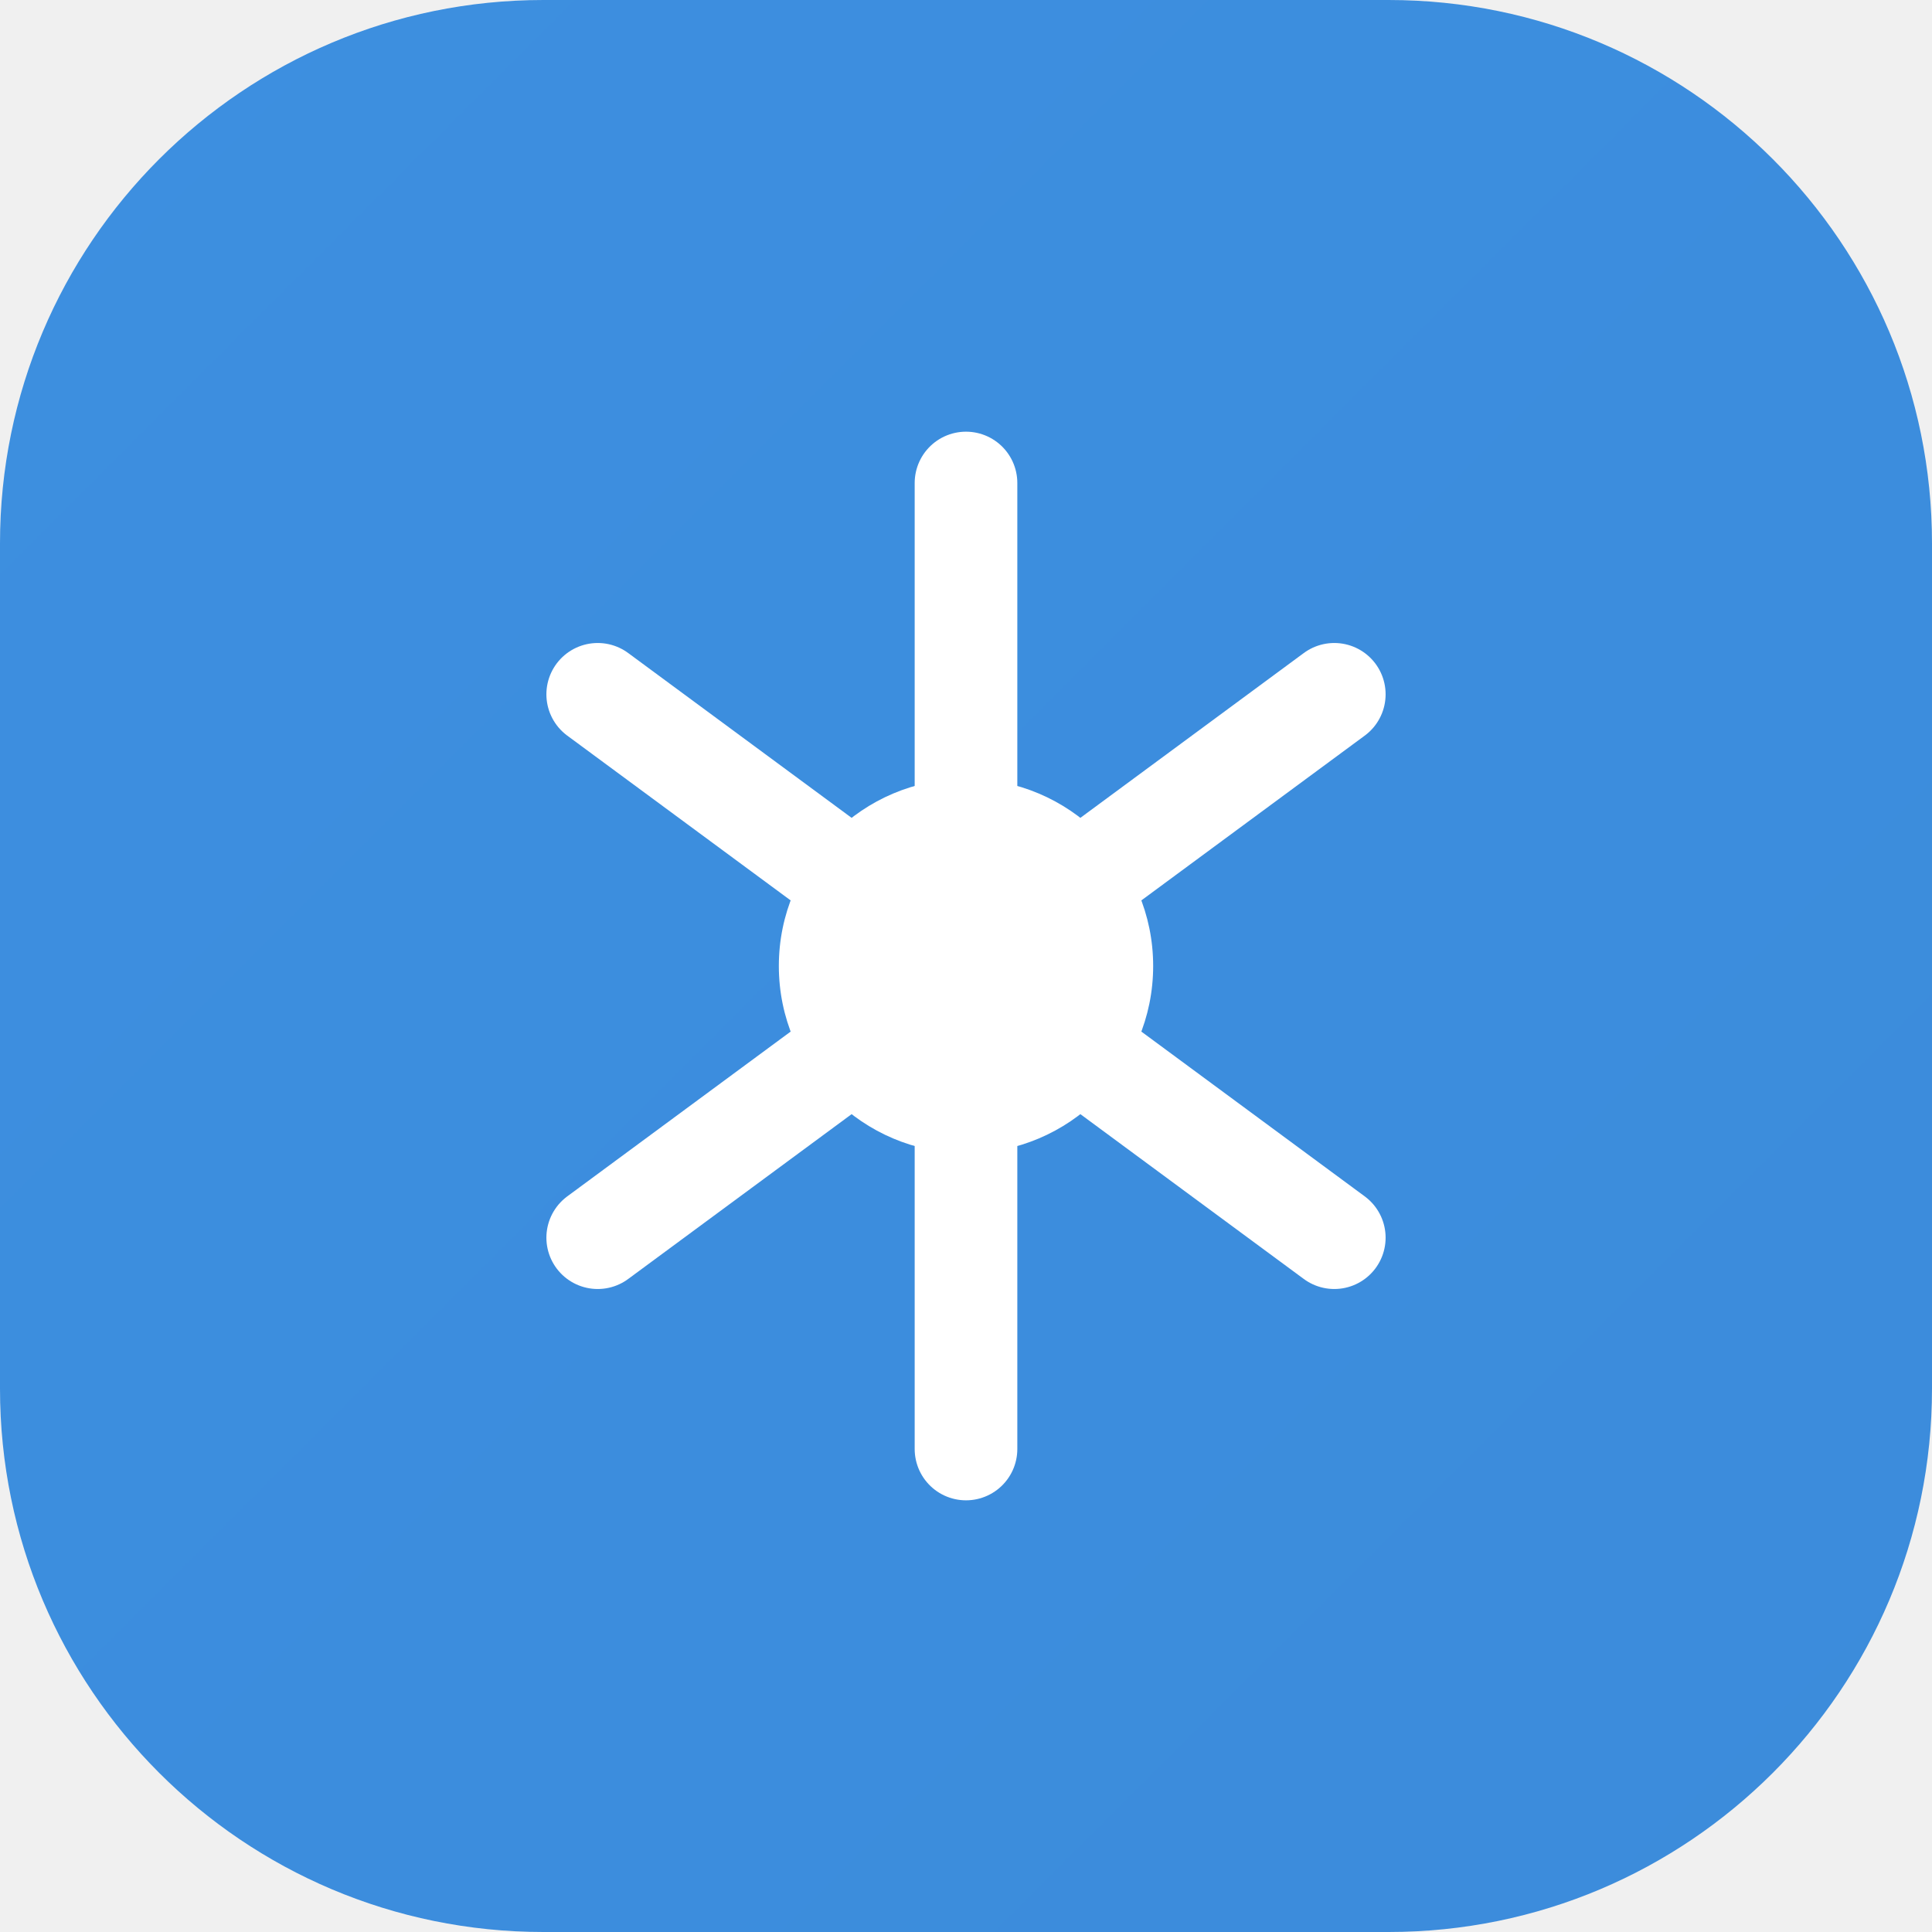
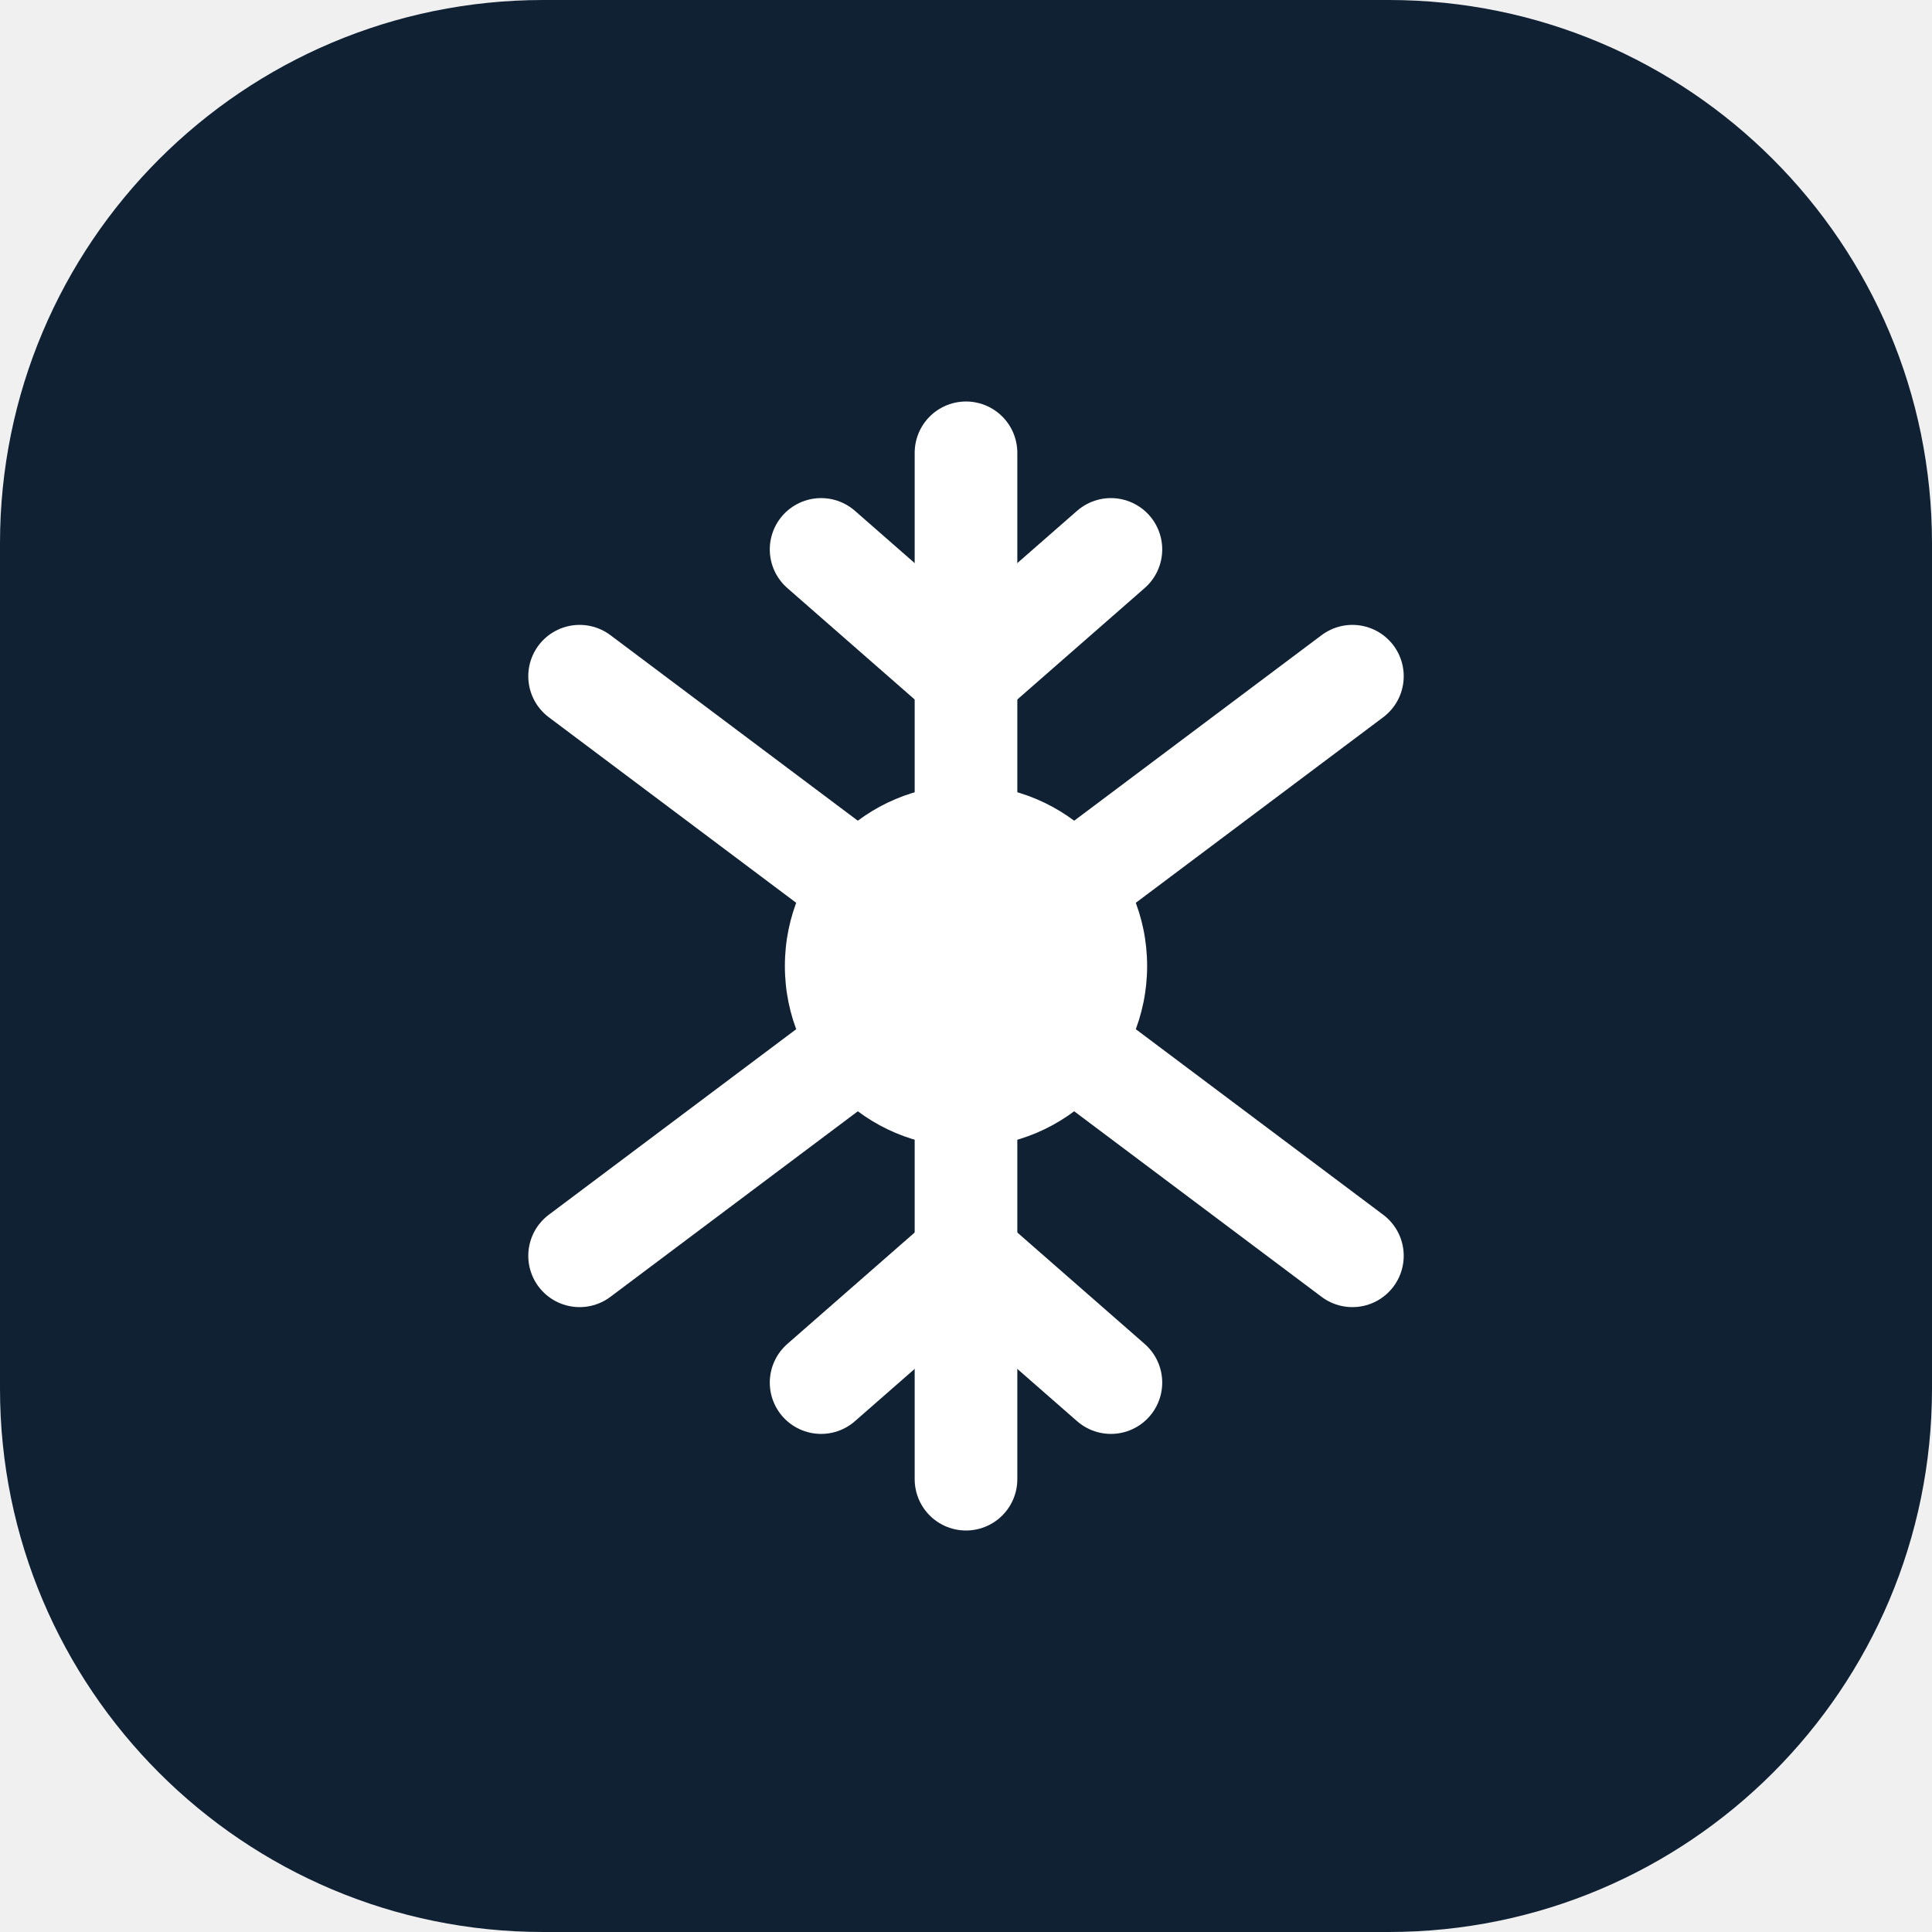
<svg xmlns="http://www.w3.org/2000/svg" viewBox="0 0 32 32" width="32" height="32">
-   <defs>
-     <linearGradient id="g" x1="0" y1="0" x2="32" y2="32">
-       <stop stop-color="#3d8fe0" />
-       <stop offset="1" stop-color="#0a2540" />
-     </linearGradient>
-   </defs>
-   <rect width="32" height="32" rx="9" fill="url(#g)" />
-   <path d="M16 8v16M9.9 11.5l12.2 9M22.1 11.5l-12.2 9" stroke="#fff" stroke-width="1.7" stroke-linecap="round" fill="none" />
-   <circle cx="16" cy="16" r="3.1" fill="#fff" />
+   <rect width="32" height="32" rx="9" fill="#102134" />
+   <g stroke="#fff" stroke-width="1.7" stroke-linecap="round" fill="none">
+     <path d="M16 7.5v17M9.6 11.2l12.8 9.6M22.4 11.2l-12.8 9.6" />
+     <path d="M16 11.2l-2.4-2.1M16 11.2l2.4-2.1M16 20.8l-2.4 2.1M16 20.8l2.4 2.1" />
+   </g>
+   <circle cx="16" cy="16" r="3" fill="#fff" />
</svg>
